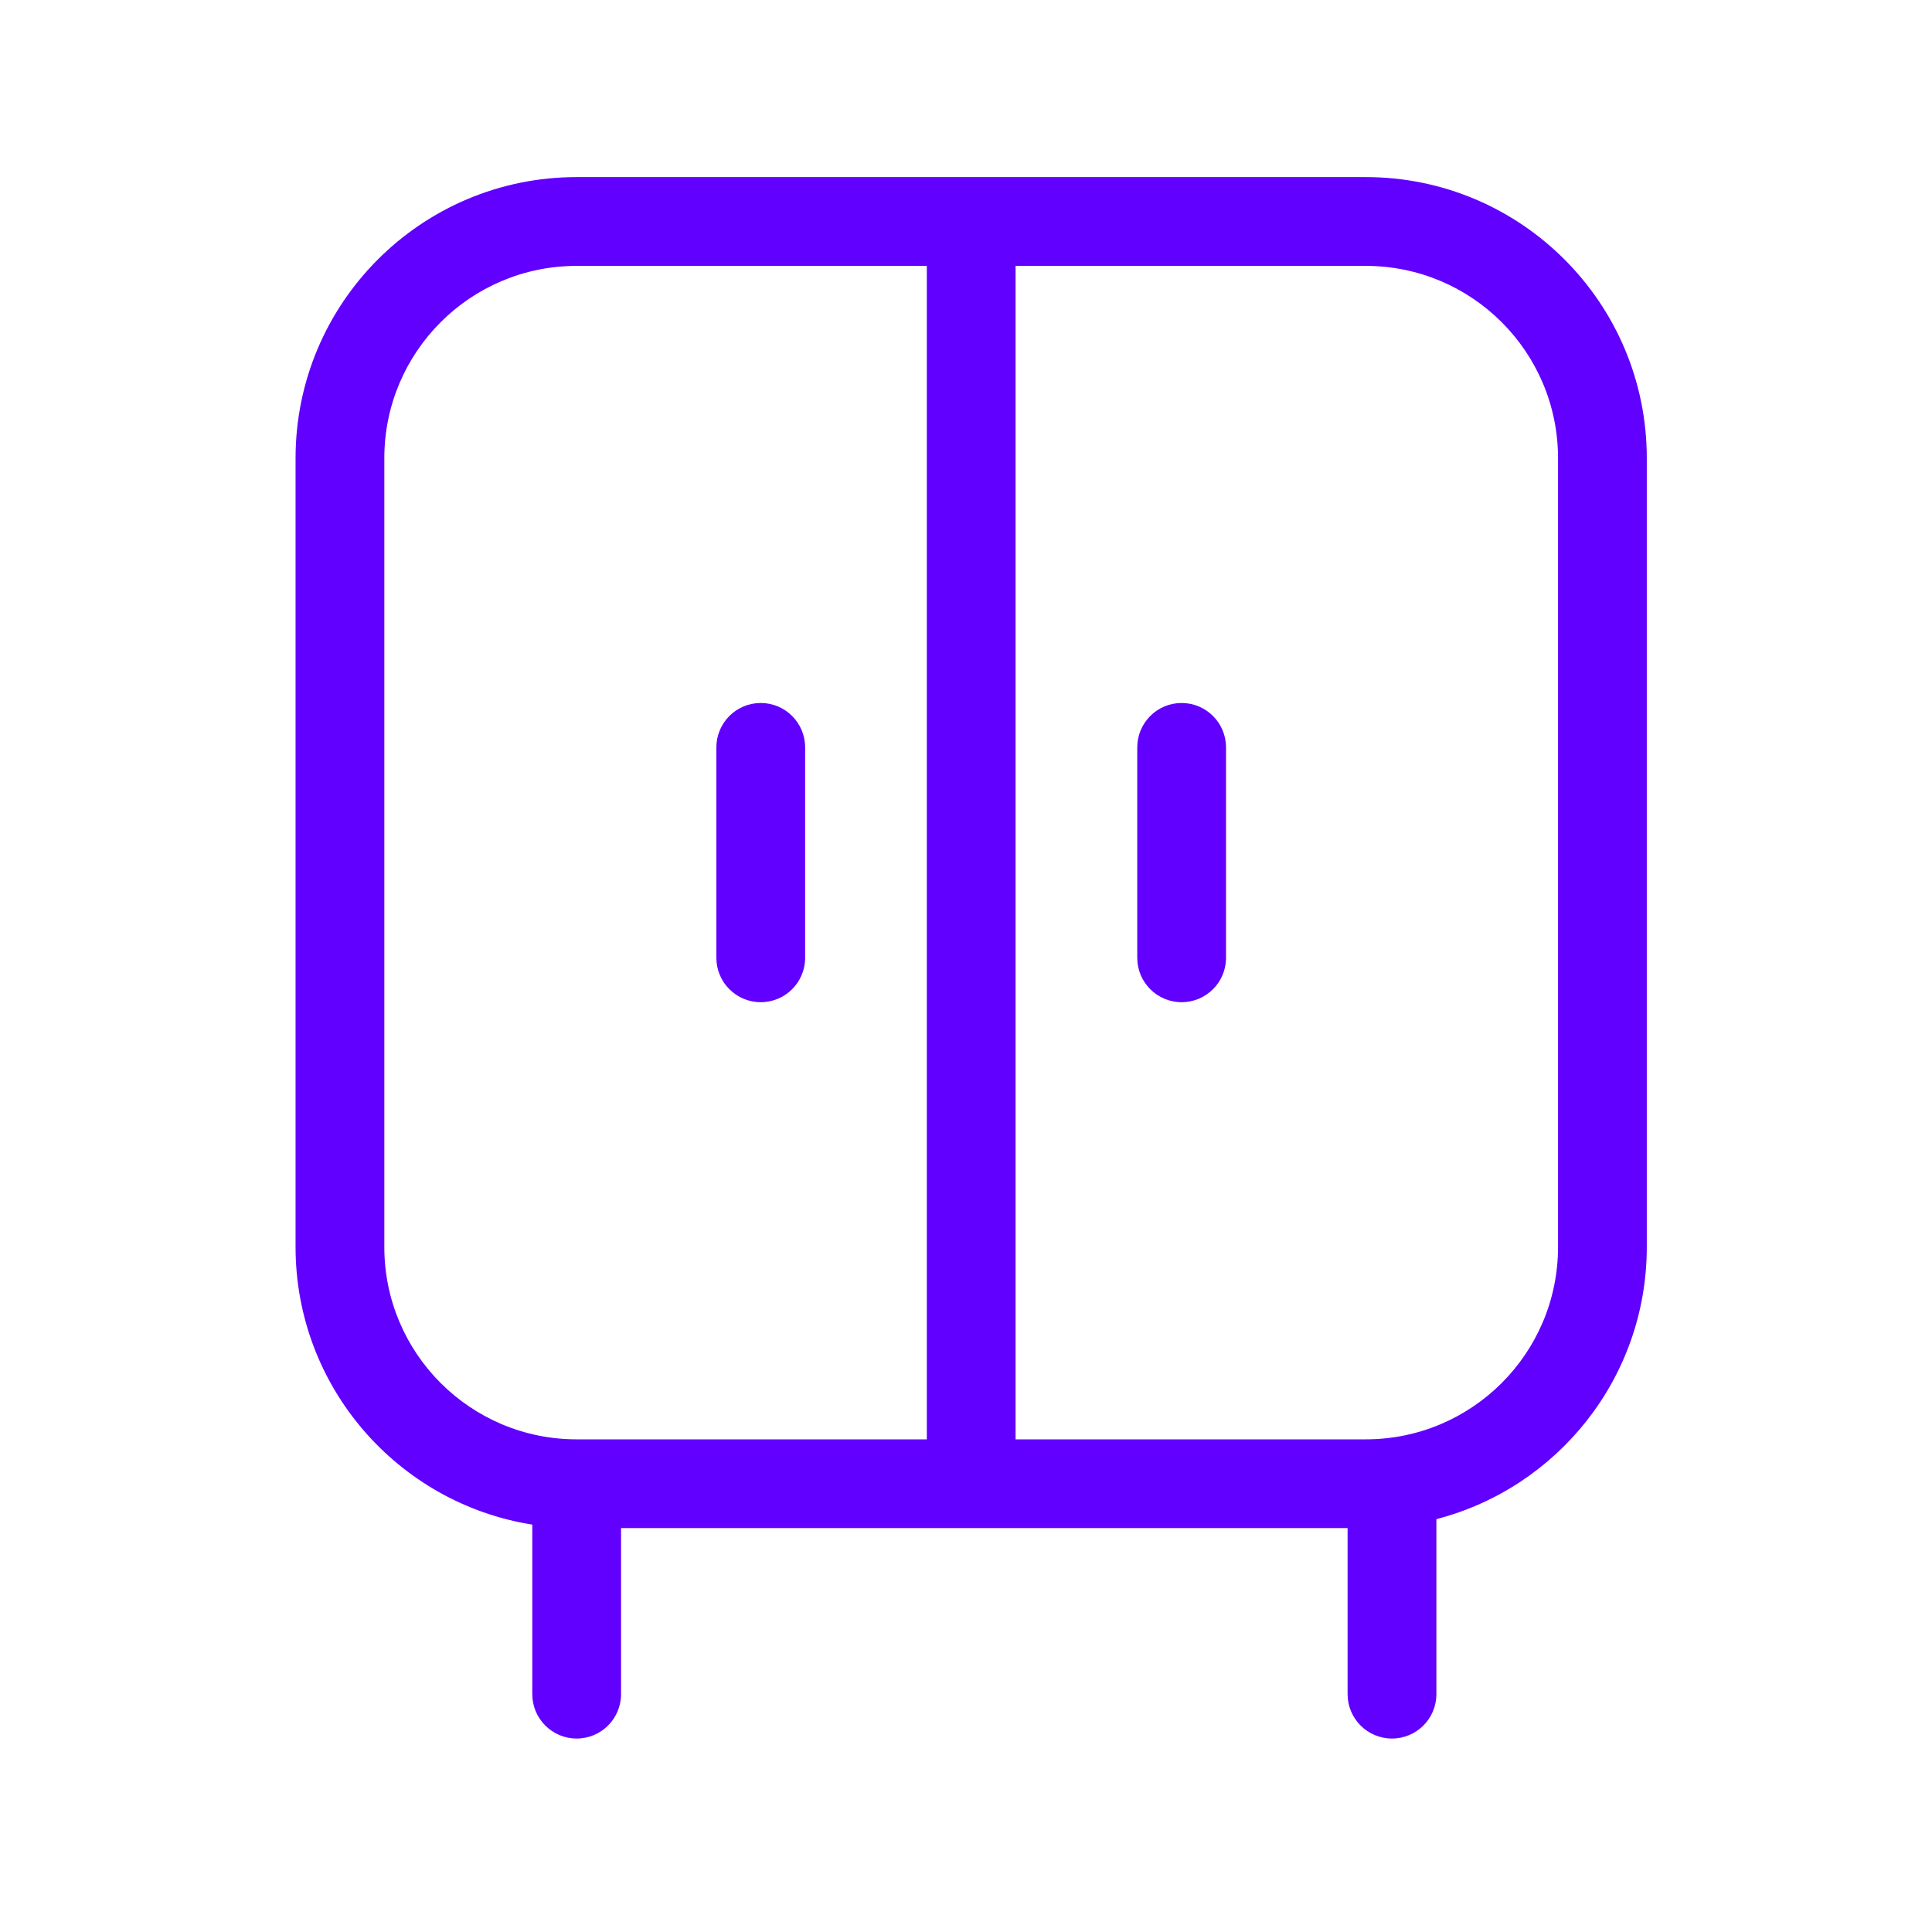
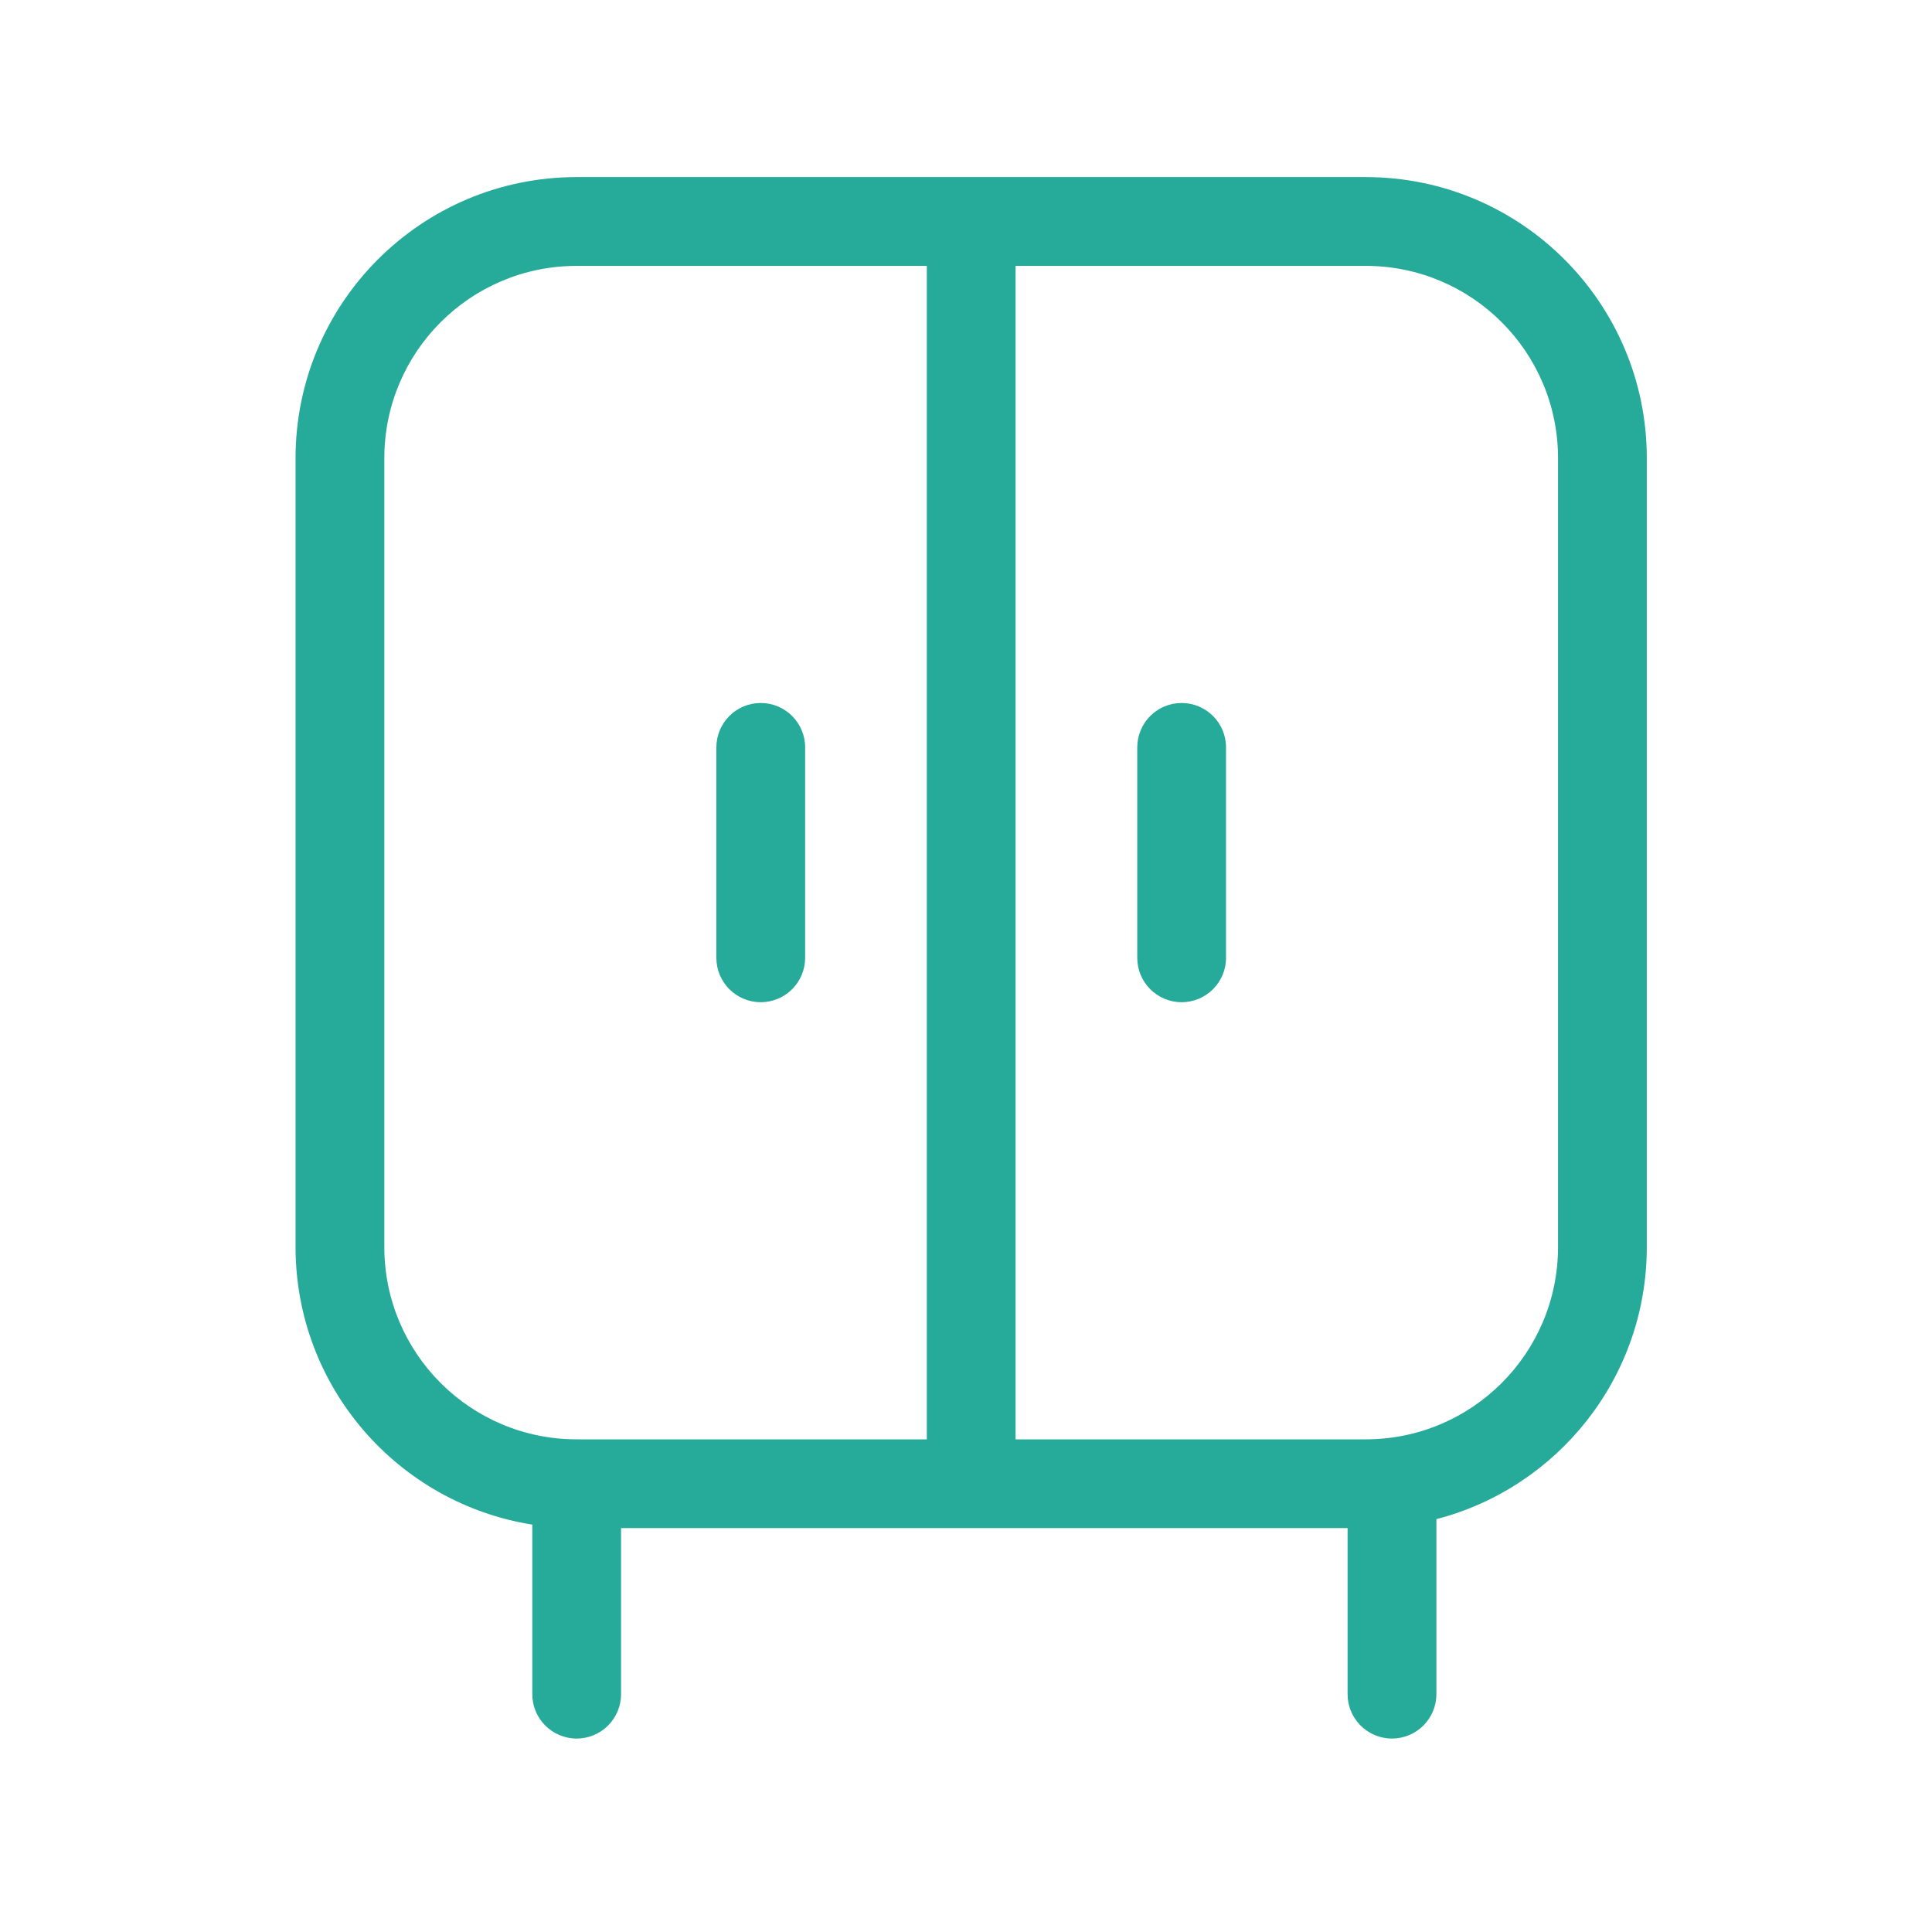
<svg xmlns="http://www.w3.org/2000/svg" width="53" height="53" viewBox="0 0 53 53" fill="none">
-   <path fill-rule="evenodd" clip-rule="evenodd" d="M15.82 7.294C12.905 7.294 10.543 9.655 10.543 12.57V34.209C10.543 37.123 12.905 39.485 15.82 39.485H25.425V7.294H15.82ZM15.82 4.858C11.56 4.858 8.108 8.311 8.108 12.57V34.209C8.108 38.053 10.922 41.241 14.602 41.824V46.475C14.602 47.148 15.147 47.693 15.82 47.693C16.492 47.693 17.037 47.148 17.037 46.475V41.92H36.968V46.475C36.968 47.148 37.514 47.693 38.186 47.693C38.858 47.693 39.404 47.148 39.404 46.475V41.674C42.724 40.815 45.176 37.798 45.176 34.209V12.57C45.176 8.311 41.724 4.858 37.465 4.858H15.82ZM27.86 7.294V39.485H37.465C40.379 39.485 42.741 37.123 42.741 34.209V12.57C42.741 9.655 40.379 7.294 37.465 7.294H27.86ZM20.869 19.285C21.542 19.285 22.087 19.83 22.087 20.503V26.276C22.087 26.948 21.542 27.493 20.869 27.493C20.197 27.493 19.652 26.948 19.652 26.276V20.503C19.652 19.83 20.197 19.285 20.869 19.285ZM32.415 19.285C33.088 19.285 33.633 19.83 33.633 20.503V26.276C33.633 26.948 33.088 27.493 32.415 27.493C31.743 27.493 31.198 26.948 31.198 26.276V20.503C31.198 19.83 31.743 19.285 32.415 19.285Z" fill="#6100FF" />
+   <path fill-rule="evenodd" clip-rule="evenodd" d="M15.82 7.294C12.905 7.294 10.543 9.655 10.543 12.57V34.209C10.543 37.123 12.905 39.485 15.82 39.485H25.425V7.294H15.82ZM15.82 4.858C11.56 4.858 8.108 8.311 8.108 12.57V34.209C8.108 38.053 10.922 41.241 14.602 41.824V46.475C14.602 47.148 15.147 47.693 15.82 47.693C16.492 47.693 17.037 47.148 17.037 46.475V41.92H36.968V46.475C36.968 47.148 37.514 47.693 38.186 47.693C38.858 47.693 39.404 47.148 39.404 46.475V41.674C42.724 40.815 45.176 37.798 45.176 34.209V12.57C45.176 8.311 41.724 4.858 37.465 4.858H15.82ZM27.86 7.294V39.485H37.465C40.379 39.485 42.741 37.123 42.741 34.209V12.57C42.741 9.655 40.379 7.294 37.465 7.294H27.86ZM20.869 19.285C21.542 19.285 22.087 19.83 22.087 20.503V26.276C22.087 26.948 21.542 27.493 20.869 27.493C20.197 27.493 19.652 26.948 19.652 26.276V20.503C19.652 19.83 20.197 19.285 20.869 19.285ZM32.415 19.285C33.088 19.285 33.633 19.83 33.633 20.503V26.276C33.633 26.948 33.088 27.493 32.415 27.493C31.743 27.493 31.198 26.948 31.198 26.276V20.503C31.198 19.83 31.743 19.285 32.415 19.285Z" fill="#26aa99" />
</svg>
